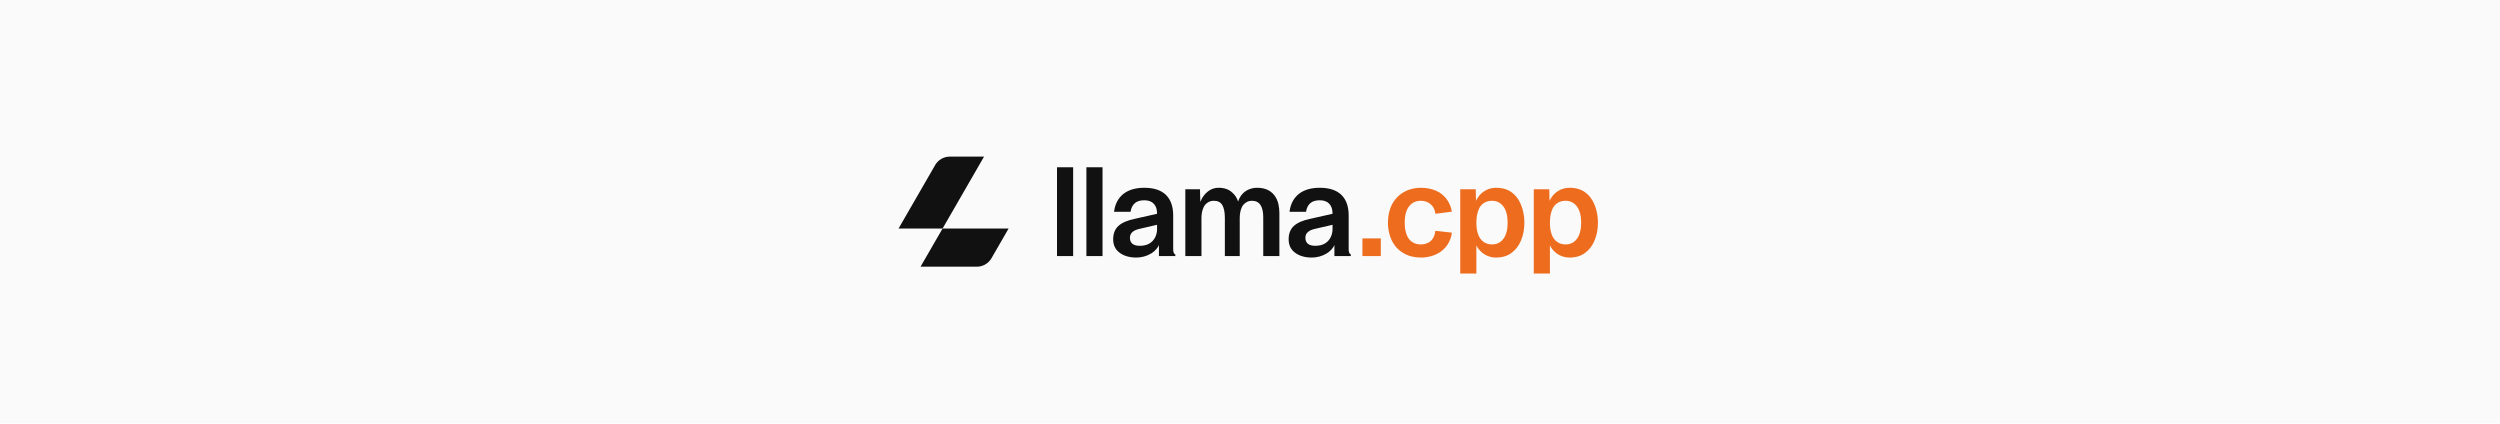
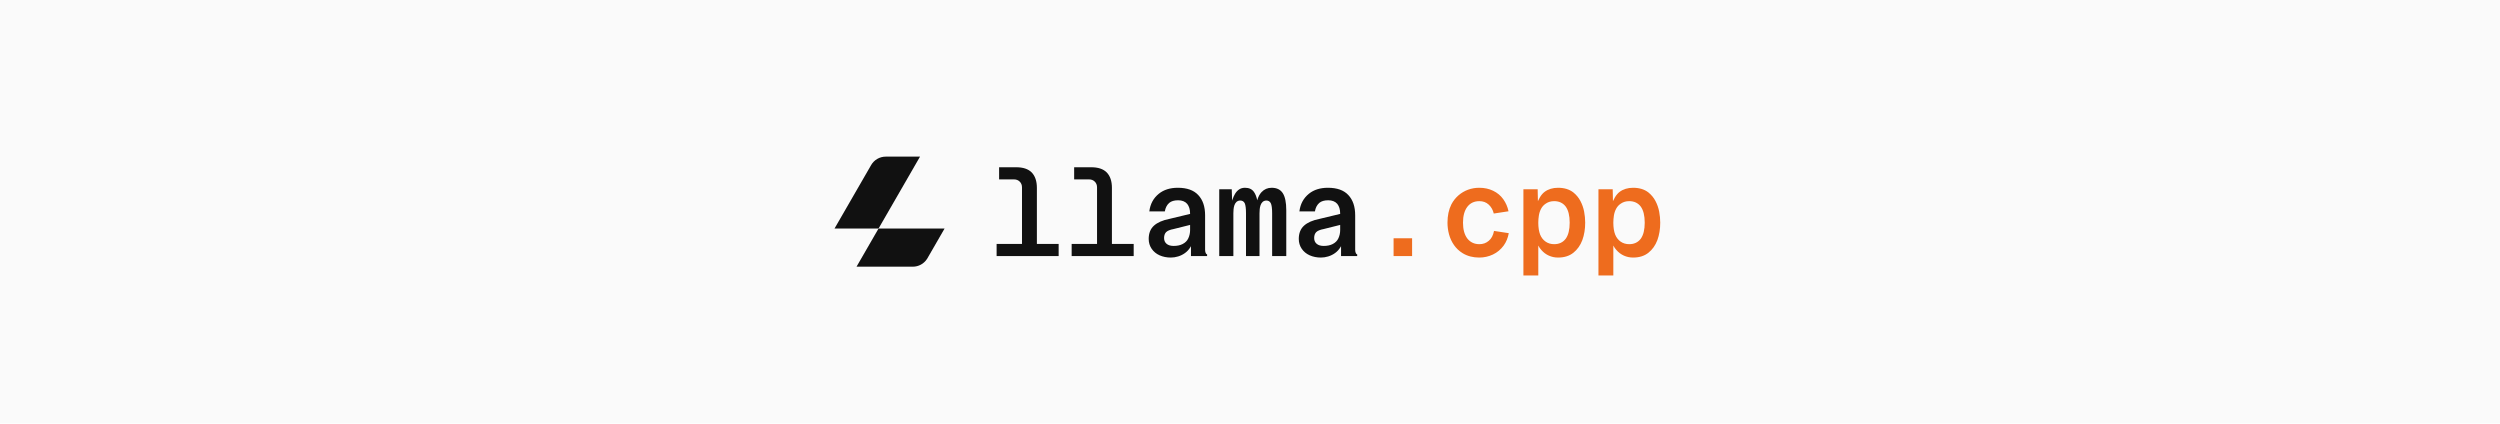
<svg xmlns="http://www.w3.org/2000/svg" width="1128" height="191" viewBox="0 0 1128 191" fill="none">
  <rect width="1128" height="191" fill="#FAFAFA" />
-   <g transform="translate(405.422 66.850) scale(0.0955)">
+   <g transform="translate(376.534 66.850) scale(0.0955)">
    <g transform="translate(0 0)">
      <path transform="translate(0 40) scale(0.866667)" d="M600 392L504.249 558L504.137 557.929C487.252 584.069 458.193 600 426.864 600H120L240 392H600Z" fill="#111111" />
      <path transform="translate(0 40) scale(0.866667)" d="M240 392H0L199.602 46.025C216.032 17.546 246.411 3.25756e-05 279.29 0H466.154L240 392Z" fill="#111111" />
-       <path d="M824.909 509.773H748.682V90.227H824.909ZM963.773 509.773H887.545V90.227H963.773ZM1123.909 516.864Q1074.864 516.864 1044.136 493.818Q1014 471.364 1014 430.591Q1014 389.818 1039.409 366.773Q1064.818 344.318 1116.818 333.682L1221.409 310.045Q1221.409 293.5 1217.568 282.273Q1213.727 271.045 1206.045 262.773Q1190.682 246.227 1161.136 246.227Q1133.364 246.227 1118 258.636Q1100.273 272.818 1096.136 300.591H1018.136Q1025.227 243.864 1065.409 213.727Q1102.045 187.136 1161.136 187.136Q1228.5 187.136 1263.364 220.818Q1297.636 254.5 1297.636 318.318V480.227Q1297.636 488.5 1300.591 495Q1303.545 501.5 1307.682 501.5V509.773H1230.273V457.773Q1226.727 466.045 1221.409 472.545Q1209.591 487.909 1193.341 497.659Q1177.091 507.409 1159.068 512.136Q1141.045 516.864 1123.909 516.864ZM1139.273 461.318Q1164.682 461.318 1183 451.864Q1201.909 441.227 1211.659 422.614Q1221.409 404 1221.409 382.727V362.045L1139.864 380.955Q1115.045 386.273 1104.409 396.909Q1093.182 406.955 1093.182 423.5Q1093.182 441.818 1105 451.864Q1117.409 461.318 1139.273 461.318ZM1354.955 509.773V194.227H1424.091L1425.864 253.909Q1430.591 242.091 1437.091 231.455Q1450.091 211.364 1469.295 199.25Q1488.5 187.136 1512.727 187.136Q1552.909 187.136 1577.136 210.182Q1596.045 226.727 1604.318 252.136Q1609.045 237.364 1617.318 225.545Q1630.318 206.636 1650.705 196.886Q1671.091 187.136 1694.136 187.136Q1727.227 187.136 1750.864 200.727Q1769.182 211.955 1780.114 229.091Q1791.045 246.227 1795.182 266.614Q1799.318 287 1799.318 307.091V509.773H1723.091V326.591Q1723.091 288.182 1710.091 268.682Q1697.091 248.591 1669.909 248.591Q1651.591 248.591 1639.182 258.636Q1627.955 266.318 1622.341 278.136Q1616.727 289.955 1614.364 303.25Q1612 316.545 1612 328.955V509.773H1541.682V328.955Q1541.682 289.955 1529.864 269.273Q1518.045 248.591 1489.682 248.591Q1471.364 248.591 1458.364 258.636Q1447.727 266.318 1441.818 278.136Q1435.909 289.955 1433.545 303.25Q1431.182 316.545 1431.182 328.955V509.773ZM1952.955 516.864Q1903.909 516.864 1873.182 493.818Q1843.045 471.364 1843.045 430.591Q1843.045 389.818 1868.455 366.773Q1893.864 344.318 1945.864 333.682L2050.455 310.045Q2050.455 293.5 2046.614 282.273Q2042.773 271.045 2035.091 262.773Q2019.727 246.227 1990.182 246.227Q1962.409 246.227 1947.045 258.636Q1929.318 272.818 1925.182 300.591H1847.182Q1854.273 243.864 1894.455 213.727Q1931.091 187.136 1990.182 187.136Q2057.545 187.136 2092.409 220.818Q2126.682 254.5 2126.682 318.318V480.227Q2126.682 488.5 2129.636 495Q2132.591 501.5 2136.727 501.5V509.773H2059.318V457.773Q2055.773 466.045 2050.455 472.545Q2038.636 487.909 2022.386 497.659Q2006.136 507.409 1988.114 512.136Q1970.091 516.864 1952.955 516.864ZM1968.318 461.318Q1993.727 461.318 2012.045 451.864Q2030.955 441.227 2040.705 422.614Q2050.455 404 2050.455 382.727V362.045L1968.909 380.955Q1944.091 386.273 1933.455 396.909Q1922.227 406.955 1922.227 423.5Q1922.227 441.818 1934.045 451.864Q1946.455 461.318 1968.318 461.318Z" fill="#111111" />
-       <path d="M2191.682 509.773V426.455H2278.545V509.773ZM2467.636 516.864Q2420.955 516.864 2386.091 496.182Q2360.091 481.409 2343.841 458.659Q2327.591 435.909 2319.909 408.136Q2312.227 380.364 2312.227 352Q2312.227 302.364 2331.727 265.136Q2345.318 239.727 2366 222.295Q2386.682 204.864 2412.977 196Q2439.273 187.136 2467.636 187.136Q2507.818 187.136 2539.727 201.318Q2570.455 214.909 2589.659 240.909Q2608.864 266.909 2614.182 300L2536.773 310.045Q2532.045 279.909 2513.727 264.545Q2494.818 248.591 2467.636 248.591Q2431.591 248.591 2410.909 276.364Q2391.409 302.955 2391.409 352Q2391.409 400.455 2410.909 428.227Q2431.591 454.818 2467.636 454.818Q2494.818 454.818 2513.727 439.455Q2532.636 422.909 2536.182 390.409L2614.773 399.273Q2609.455 432.955 2591.727 458.955Q2576.955 479.045 2557.455 491.75Q2537.955 504.455 2514.909 510.659Q2491.864 516.864 2467.636 516.864ZM2653.773 592.5V194.227H2727.045L2728.227 248.591Q2734.727 235.591 2743.591 224.364Q2758.364 206.636 2778.75 196.886Q2799.136 187.136 2822.773 187.136Q2867.682 187.136 2897.227 209Q2919.091 225.545 2932.091 249.182Q2945.091 272.818 2951 299.409Q2956.909 326 2956.909 352Q2956.909 397.5 2941.545 434.727Q2926.773 471.955 2896.636 494.409Q2867.091 516.864 2822.182 516.864Q2800.318 516.864 2779.932 507.705Q2759.545 498.545 2744.182 480.818Q2735.909 471.364 2730 459.545V592.5ZM2804.455 454.818Q2838.136 454.818 2858.227 427.636Q2877.727 400.455 2877.727 352Q2877.727 303.545 2858.227 276.364Q2838.136 248.591 2804.455 248.591Q2780.818 248.591 2764.864 259.818Q2750.091 269.864 2742.705 285.523Q2735.318 301.182 2732.659 318.614Q2730 336.045 2730 352Q2730 385.682 2738.864 408.727Q2747.136 430.591 2763.977 442.705Q2780.818 454.818 2804.455 454.818ZM3001.227 592.5V194.227H3074.5L3075.682 248.591Q3082.182 235.591 3091.045 224.364Q3105.818 206.636 3126.205 196.886Q3146.591 187.136 3170.227 187.136Q3215.136 187.136 3244.682 209Q3266.545 225.545 3279.545 249.182Q3292.545 272.818 3298.455 299.409Q3304.364 326 3304.364 352Q3304.364 397.5 3289 434.727Q3274.227 471.955 3244.091 494.409Q3214.545 516.864 3169.636 516.864Q3147.773 516.864 3127.386 507.705Q3107 498.545 3091.636 480.818Q3083.364 471.364 3077.455 459.545V592.5ZM3151.909 454.818Q3185.591 454.818 3205.682 427.636Q3225.182 400.455 3225.182 352Q3225.182 303.545 3205.682 276.364Q3185.591 248.591 3151.909 248.591Q3128.273 248.591 3112.318 259.818Q3097.545 269.864 3090.159 285.523Q3082.773 301.182 3080.114 318.614Q3077.455 336.045 3077.455 352Q3077.455 385.682 3086.318 408.727Q3094.591 430.591 3111.432 442.705Q3128.273 454.818 3151.909 454.818Z" fill="#EE6C1E" />
+       <path d="M765.818 509.773V452.455H885.773V185.364Q885.773 168.818 875.136 158.182Q864.5 147.545 847.955 147.545H777.636V90.227H858.591Q907.045 90.227 931.273 114.455Q956.091 139.864 956.091 187.727V452.455H1058.909V509.773ZM1120.364 509.773V452.455H1240.318V185.364Q1240.318 168.818 1229.682 158.182Q1219.045 147.545 1202.5 147.545H1132.182V90.227H1213.136Q1261.591 90.227 1285.818 114.455Q1310.636 139.864 1310.636 187.727V452.455H1413.455V509.773ZM1588.955 516.864Q1560 516.864 1535.773 506.227Q1512.136 495.591 1498.25 475.205Q1484.364 454.818 1484.364 428.818Q1484.364 388.636 1509.182 366.182Q1534 343.727 1581.864 334.273L1679.955 310.636Q1679.955 294.091 1676.409 282.864Q1672.864 271.636 1666.364 263.364Q1651.591 246.227 1623.227 246.227Q1596.045 246.227 1581.273 258.636Q1564.727 273.409 1560.591 298.818H1487.318Q1493.818 246.227 1532.818 214.909Q1567.682 187.136 1622.045 187.136Q1686.455 187.136 1718.364 221.409Q1750.864 255.682 1750.864 317.136V480.227Q1750.864 488.5 1753.523 495Q1756.182 501.5 1760.318 501.5V509.773H1684.091V463.091Q1682.318 466.045 1680.545 469Q1670.5 484.955 1655.727 495.591Q1640.955 506.227 1623.523 511.545Q1606.091 516.864 1588.955 516.864ZM1601.955 461.909Q1627.364 461.909 1644.5 453.045Q1663.409 443.591 1671.682 425.568Q1679.955 407.545 1679.955 386.864V362.636L1601.955 382.136Q1576.545 386.864 1566.5 396.909Q1557.045 406.955 1557.045 424.682Q1557.045 441.818 1568.864 451.864Q1580.682 461.909 1601.955 461.909ZM1817.636 509.773V194.227H1876.727L1878.5 248Q1879.091 245.636 1880.273 242.682Q1885 227.909 1892.682 215.205Q1900.364 202.5 1911.886 194.818Q1923.409 187.136 1939.364 187.136Q1968.318 187.136 1981.909 207.227Q1991.955 221.409 1997.273 246.227Q2003.773 222.591 2017.364 207.818Q2036.864 187.136 2065.227 187.136Q2101.273 187.136 2117.818 212.545Q2134.364 237.955 2134.364 293.5V509.773H2067.591V307.091Q2067.591 272.818 2061.091 259.818Q2054.591 247.409 2040.409 247.409Q2030.955 247.409 2023.273 253.318Q2016.182 259.818 2012.932 269.273Q2009.682 278.727 2008.795 288.773Q2007.909 298.818 2007.909 307.682V509.773H1944.091V307.091Q1944.091 274 1938.182 260.409Q1931.682 247.409 1916.909 247.409Q1907.455 247.409 1899.773 253.318Q1892.682 259.818 1889.432 269.273Q1886.182 278.727 1885.295 288.773Q1884.409 298.818 1884.409 307.682V509.773ZM2298.045 516.864Q2269.091 516.864 2244.864 506.227Q2221.227 495.591 2207.341 475.205Q2193.455 454.818 2193.455 428.818Q2193.455 388.636 2218.273 366.182Q2243.091 343.727 2290.955 334.273L2389.045 310.636Q2389.045 294.091 2385.5 282.864Q2381.955 271.636 2375.455 263.364Q2360.682 246.227 2332.318 246.227Q2305.136 246.227 2290.364 258.636Q2273.818 273.409 2269.682 298.818H2196.409Q2202.909 246.227 2241.909 214.909Q2276.773 187.136 2331.136 187.136Q2395.545 187.136 2427.455 221.409Q2459.955 255.682 2459.955 317.136V480.227Q2459.955 488.5 2462.614 495Q2465.273 501.5 2469.409 501.5V509.773H2393.182V463.091Q2391.409 466.045 2389.636 469Q2379.591 484.955 2364.818 495.591Q2350.045 506.227 2332.614 511.545Q2315.182 516.864 2298.045 516.864ZM2311.045 461.909Q2336.455 461.909 2353.591 453.045Q2372.5 443.591 2380.773 425.568Q2389.045 407.545 2389.045 386.864V362.636L2311.045 382.136Q2285.636 386.864 2275.591 396.909Q2266.136 406.955 2266.136 424.682Q2266.136 441.818 2277.955 451.864Q2289.773 461.909 2311.045 461.909Z" fill="#111111" />
+       <path d="M2641.364 509.773V425.864H2728.818V509.773ZM3046.136 516.864Q3001.227 516.864 2967.545 496.182Q2942.727 480.818 2926.773 457.773Q2910.818 434.727 2903.432 407.545Q2896.045 380.364 2896.045 352Q2896.045 302.364 2914.364 265.727Q2927.364 240.909 2947.75 223.182Q2968.136 205.455 2993.25 196.295Q3018.364 187.136 3046.136 187.136Q3082.773 187.136 3111.727 201.318Q3141.273 215.5 3159.591 241.205Q3177.909 266.909 3184.409 298.227L3114.682 308.864Q3108.773 283.455 3091.045 266.909Q3073.318 250.364 3046.727 250.364Q3010.091 250.364 2989.409 277.545Q2969.318 304.727 2969.318 352Q2969.318 399.273 2989.409 426.455Q3010.682 453.636 3046.727 453.636Q3072.727 453.636 3091.045 437.682Q3109.955 422.318 3115.864 391L3185.591 401.636Q3179.682 434.727 3161.955 459.545Q3141.273 487.909 3110.841 502.386Q3080.409 516.864 3046.136 516.864ZM3254.727 601.364V194.227H3322.091L3323.273 250.364Q3327.409 241.5 3332.136 233.227Q3341.591 216.682 3354.591 206.636Q3380.591 187.136 3418.409 187.136Q3462.136 187.136 3490.5 209Q3511.773 226.136 3524.182 249.773Q3536.591 273.409 3541.614 299.705Q3546.636 326 3546.636 352Q3546.636 397.5 3533.045 434.727Q3518.864 471.955 3490.5 494.409Q3462.136 516.864 3418.409 516.864Q3395.364 516.864 3374.977 507.705Q3354.591 498.545 3339.818 481.409Q3330.955 471.955 3325.045 460.136V601.364ZM3400.091 453.636Q3434.955 453.636 3454.455 428.227Q3473.364 402.227 3473.364 352Q3473.364 301.773 3454.455 275.773Q3434.955 250.364 3400.091 250.364Q3377.636 250.364 3361.091 261.591Q3346.318 271.045 3338.341 286.114Q3330.364 301.182 3327.705 318.614Q3325.045 336.045 3325.045 352Q3325.045 386.273 3333.909 408.727Q3342.773 430 3359.909 441.818Q3377.045 453.636 3400.091 453.636ZM3609.273 601.364V194.227H3676.636L3677.818 250.364Q3681.955 241.5 3686.682 233.227Q3696.136 216.682 3709.136 206.636Q3735.136 187.136 3772.955 187.136Q3816.682 187.136 3845.045 209Q3866.318 226.136 3878.727 249.773Q3891.136 273.409 3896.159 299.705Q3901.182 326 3901.182 352Q3901.182 397.5 3887.591 434.727Q3873.409 471.955 3845.045 494.409Q3816.682 516.864 3772.955 516.864Q3749.909 516.864 3729.523 507.705Q3709.136 498.545 3694.364 481.409Q3685.5 471.955 3679.591 460.136V601.364ZM3754.636 453.636Q3789.5 453.636 3809 428.227Q3827.909 402.227 3827.909 352Q3827.909 301.773 3809 275.773Q3789.5 250.364 3754.636 250.364Q3732.182 250.364 3715.636 261.591Q3700.864 271.045 3692.886 286.114Q3684.909 301.182 3682.25 318.614Q3679.591 336.045 3679.591 352Q3679.591 386.273 3688.455 408.727Q3697.318 430 3714.455 441.818Q3731.591 453.636 3754.636 453.636Z" fill="#EE6C1E" />
    </g>
  </g>
</svg>
